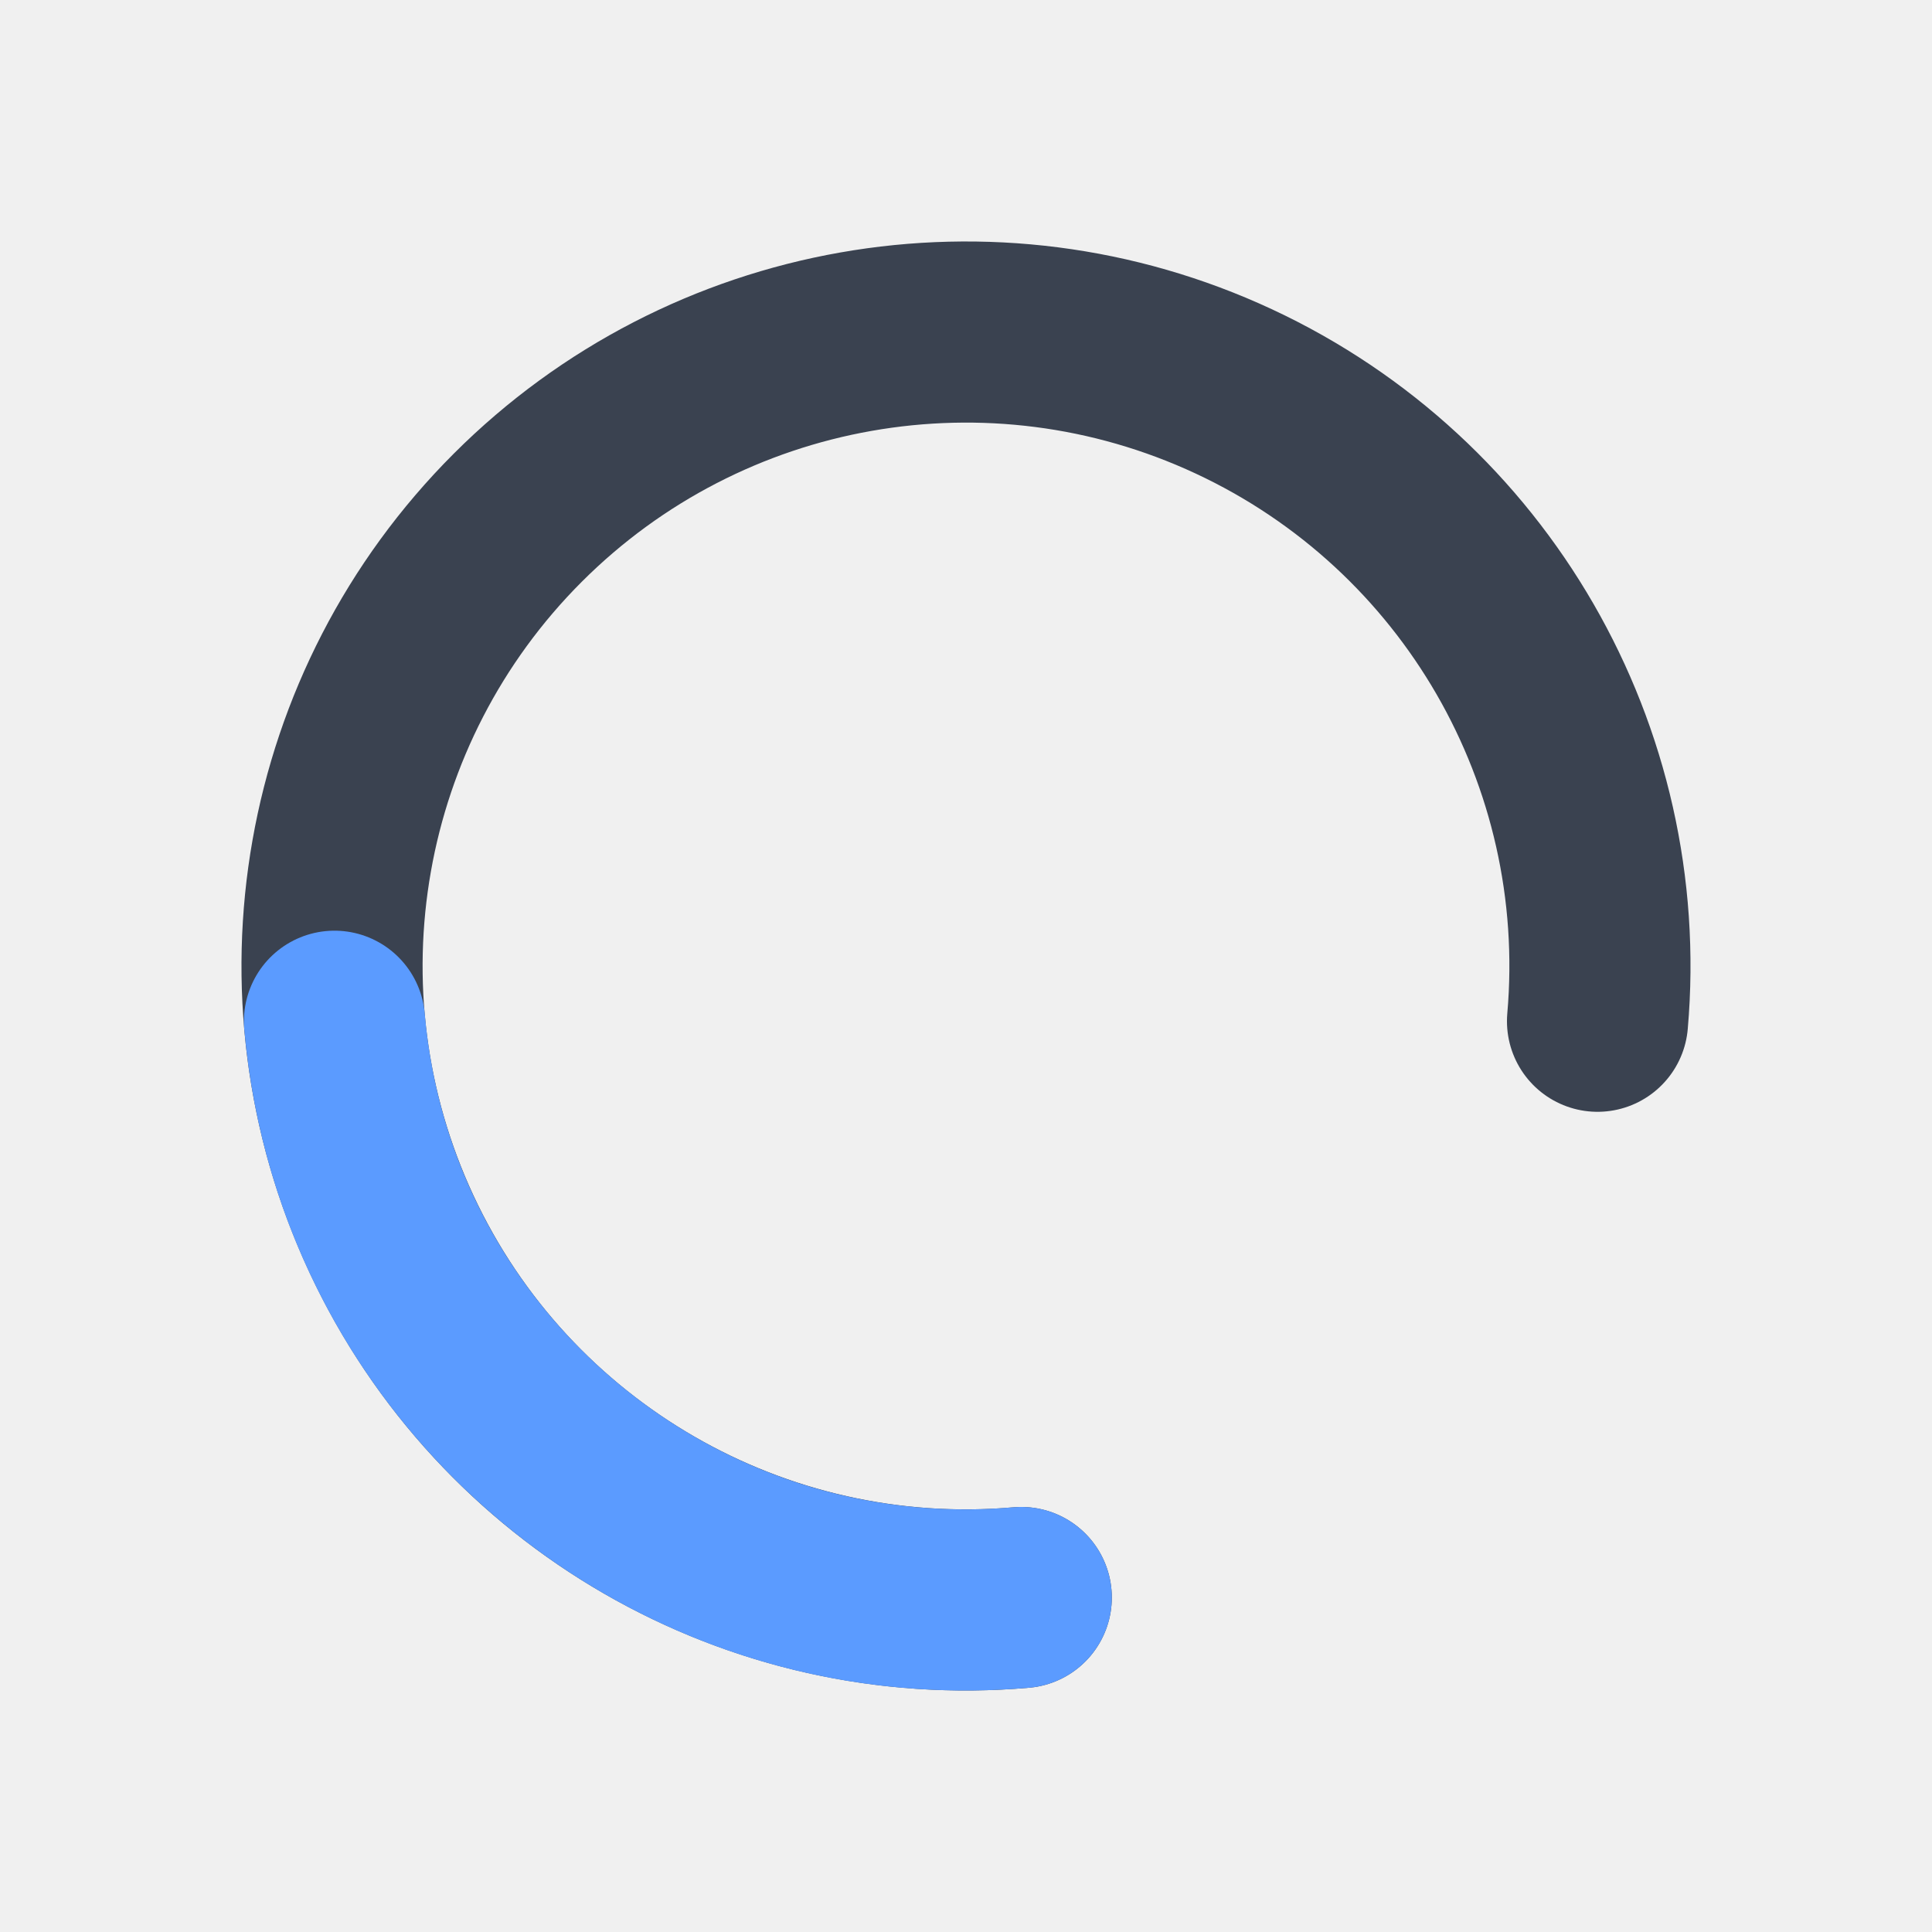
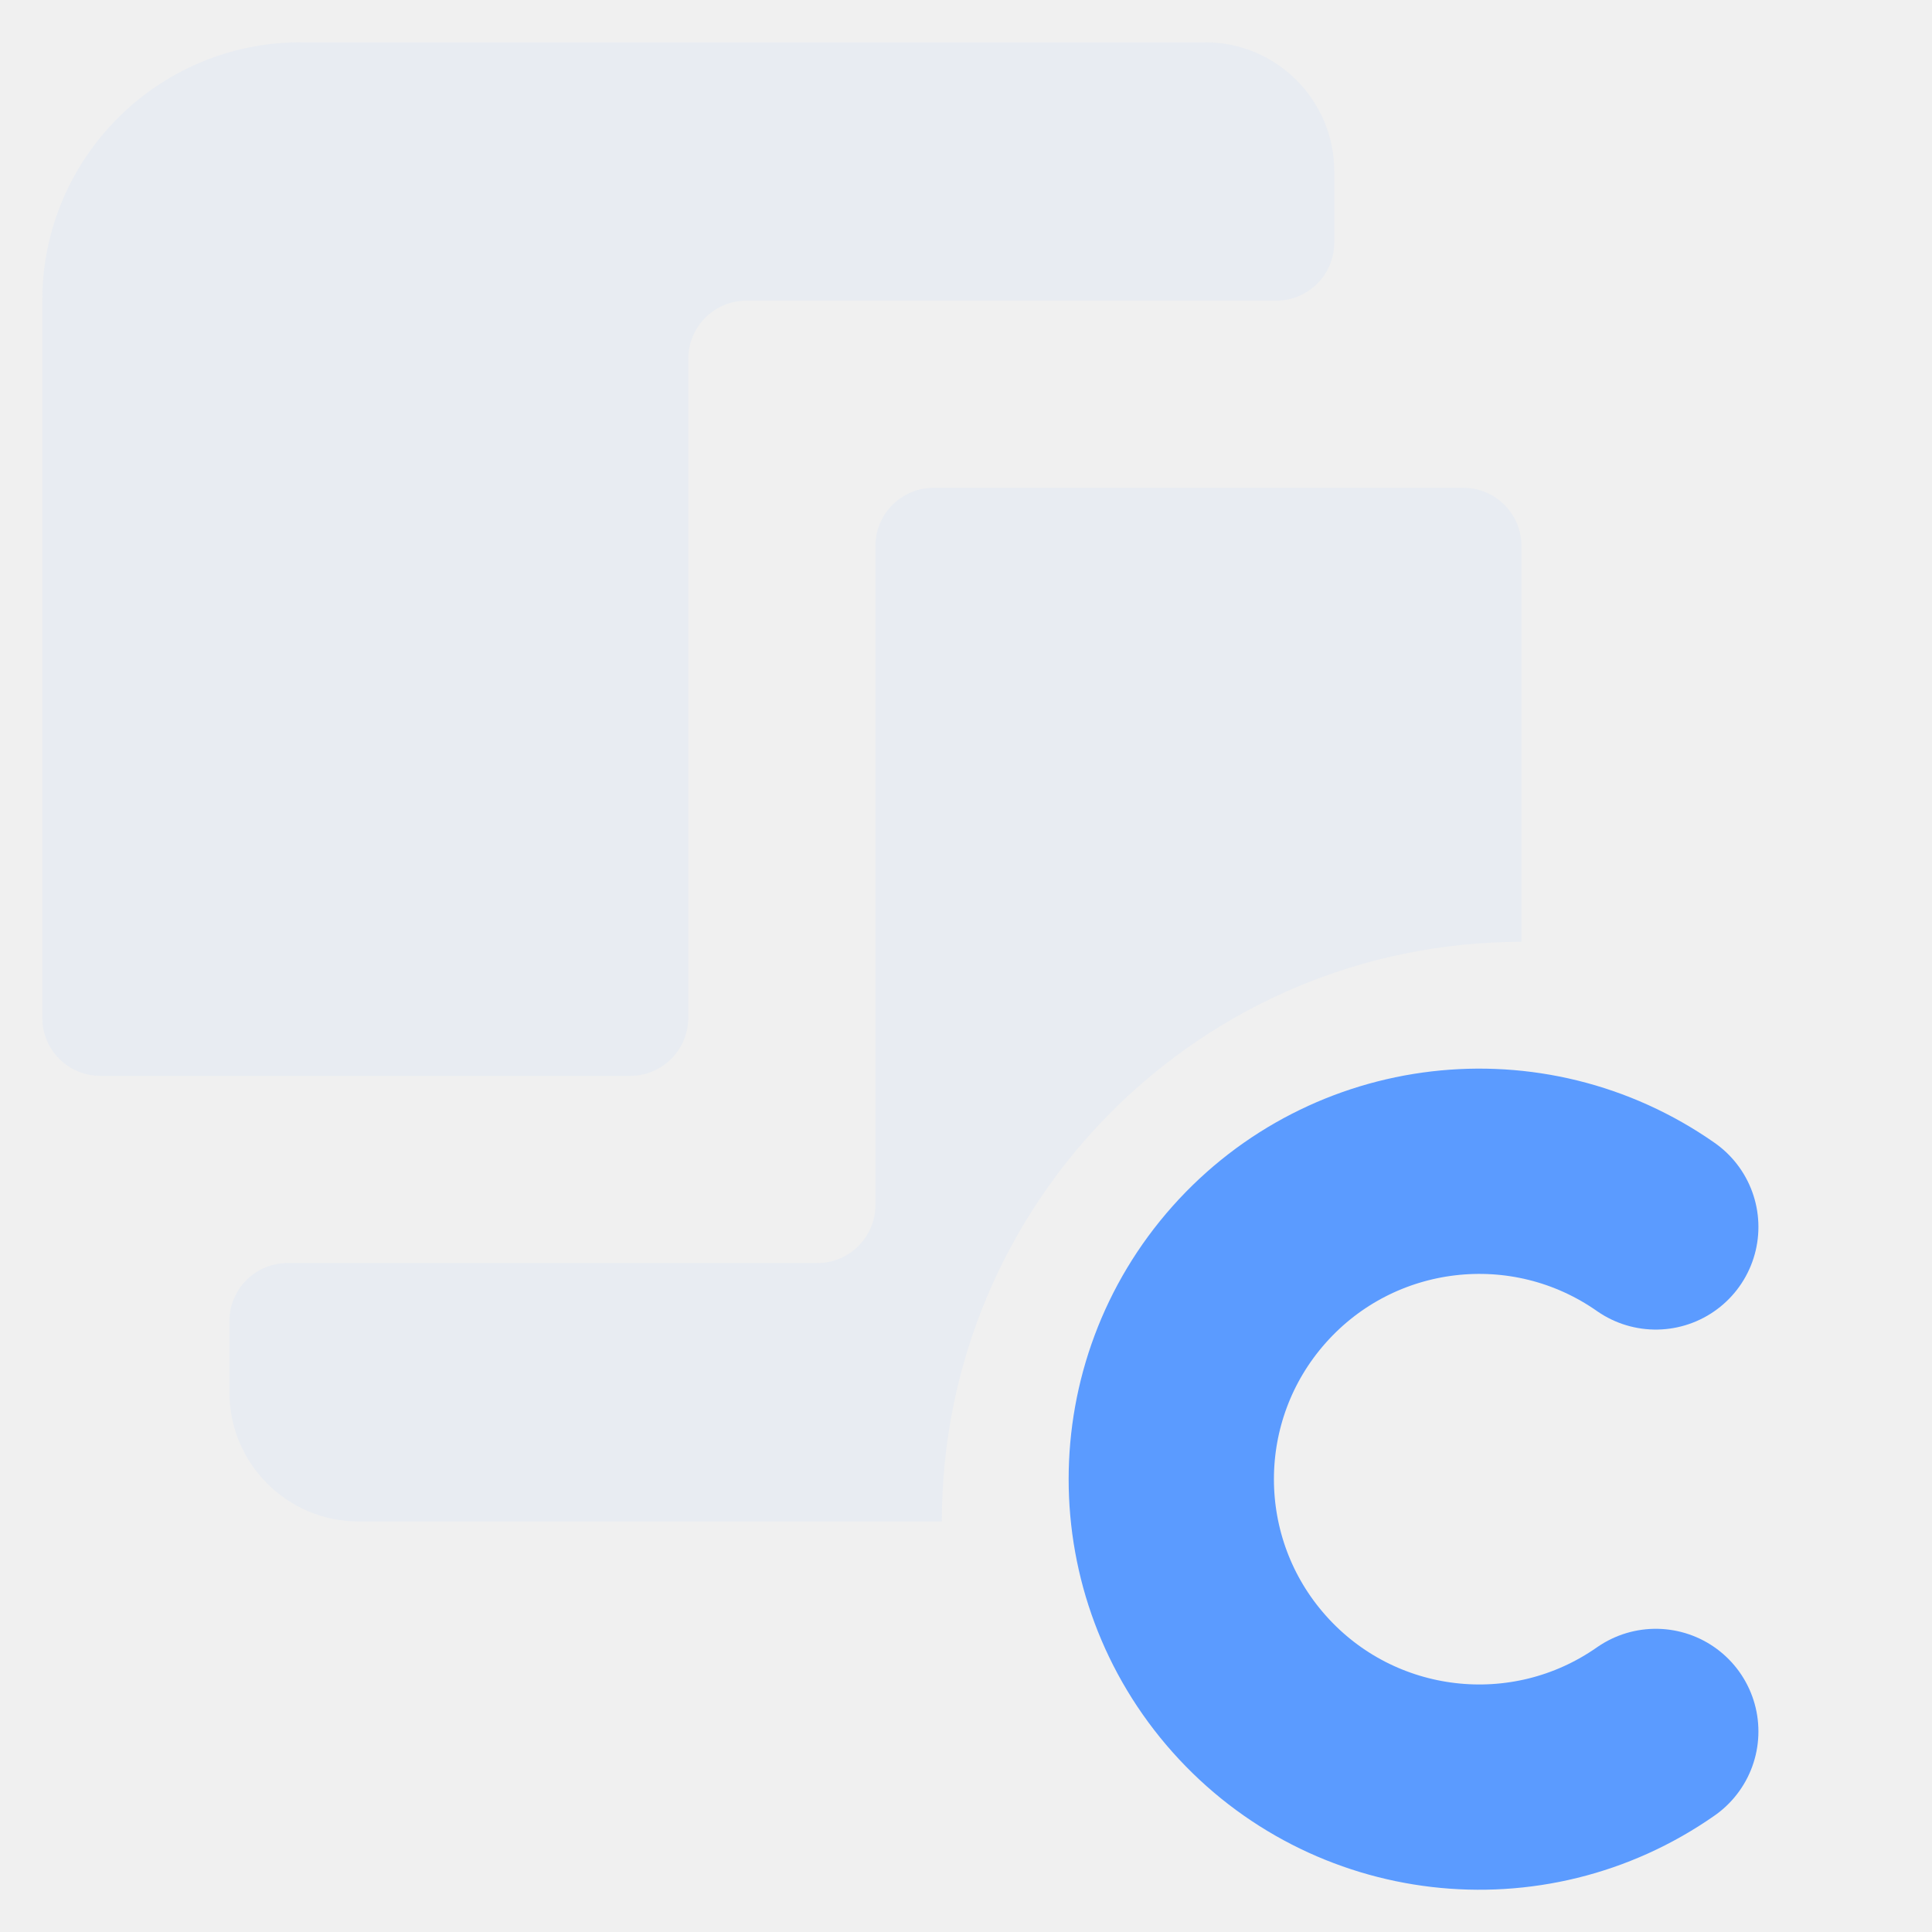
<svg xmlns="http://www.w3.org/2000/svg" width="32" height="32" viewBox="0 0 32 32" fill="none" stroke-linejoin="round" stroke-linecap="round" role="img" aria-label="superbackup — running (dark)">
-   <path d="M 16.915 26.460 A 10.5 10.5 0 1 1 26.460 16.915" fill="none" stroke="#3A4250" stroke-width="3" stroke-linecap="round" />
-   <path d="M 16.915 26.460 A 10.5 10.5 0 0 1 5.540 16.915" fill="none" stroke="#5B9BFF" stroke-width="3" stroke-linecap="round" />
+   <defs>
+     <mask id="badge-clearance">
+       <rect x="0" y="0" width="32" height="32" fill="#fff" />
+       <circle cx="24.5" cy="24.5" r="9.6" fill="#000" />
+     </mask>
+   </defs>
+   <g transform="translate(0.7 0.7)" mask="url(#badge-clearance)">
+     <path d="M 0 4.28 A 4.28 4.28 0 0 1 4.28 0 L 19.26 0 A 2.14 2.14 0 0 1 21.4 2.14 L 21.4 3.317 A 0.963 0.963 0 0 1 20.437 4.28 L 11.663 4.28 A 0.963 0.963 0 0 0 10.7 5.243 L 10.7 16.157 A 0.963 0.963 0 0 1 9.737 17.12 L 0.963 17.12 A 0.963 0.963 0 0 1 0 16.157 Z" fill="#E8ECF2" />
+     <path d="M 0 4.28 A 4.28 4.28 0 0 1 4.28 0 L 19.26 0 A 2.14 2.14 0 0 1 21.4 2.14 L 21.4 3.317 A 0.963 0.963 0 0 1 20.437 4.28 L 11.663 4.28 A 0.963 0.963 0 0 0 10.7 5.243 L 10.7 16.157 A 0.963 0.963 0 0 1 9.737 17.12 L 0.963 17.12 A 0.963 0.963 0 0 1 0 16.157 Z" fill="#E8ECF2" transform="translate(3.1 3.1) rotate(180 10.7 10.7)" />
+   </g>
+   <path d="M 27.425 28.678 A 5.1 5.1 0 1 1 27.425 20.322" fill="none" stroke="#5B9BFF" stroke-width="3.4" stroke-linecap="round" />
</svg>
